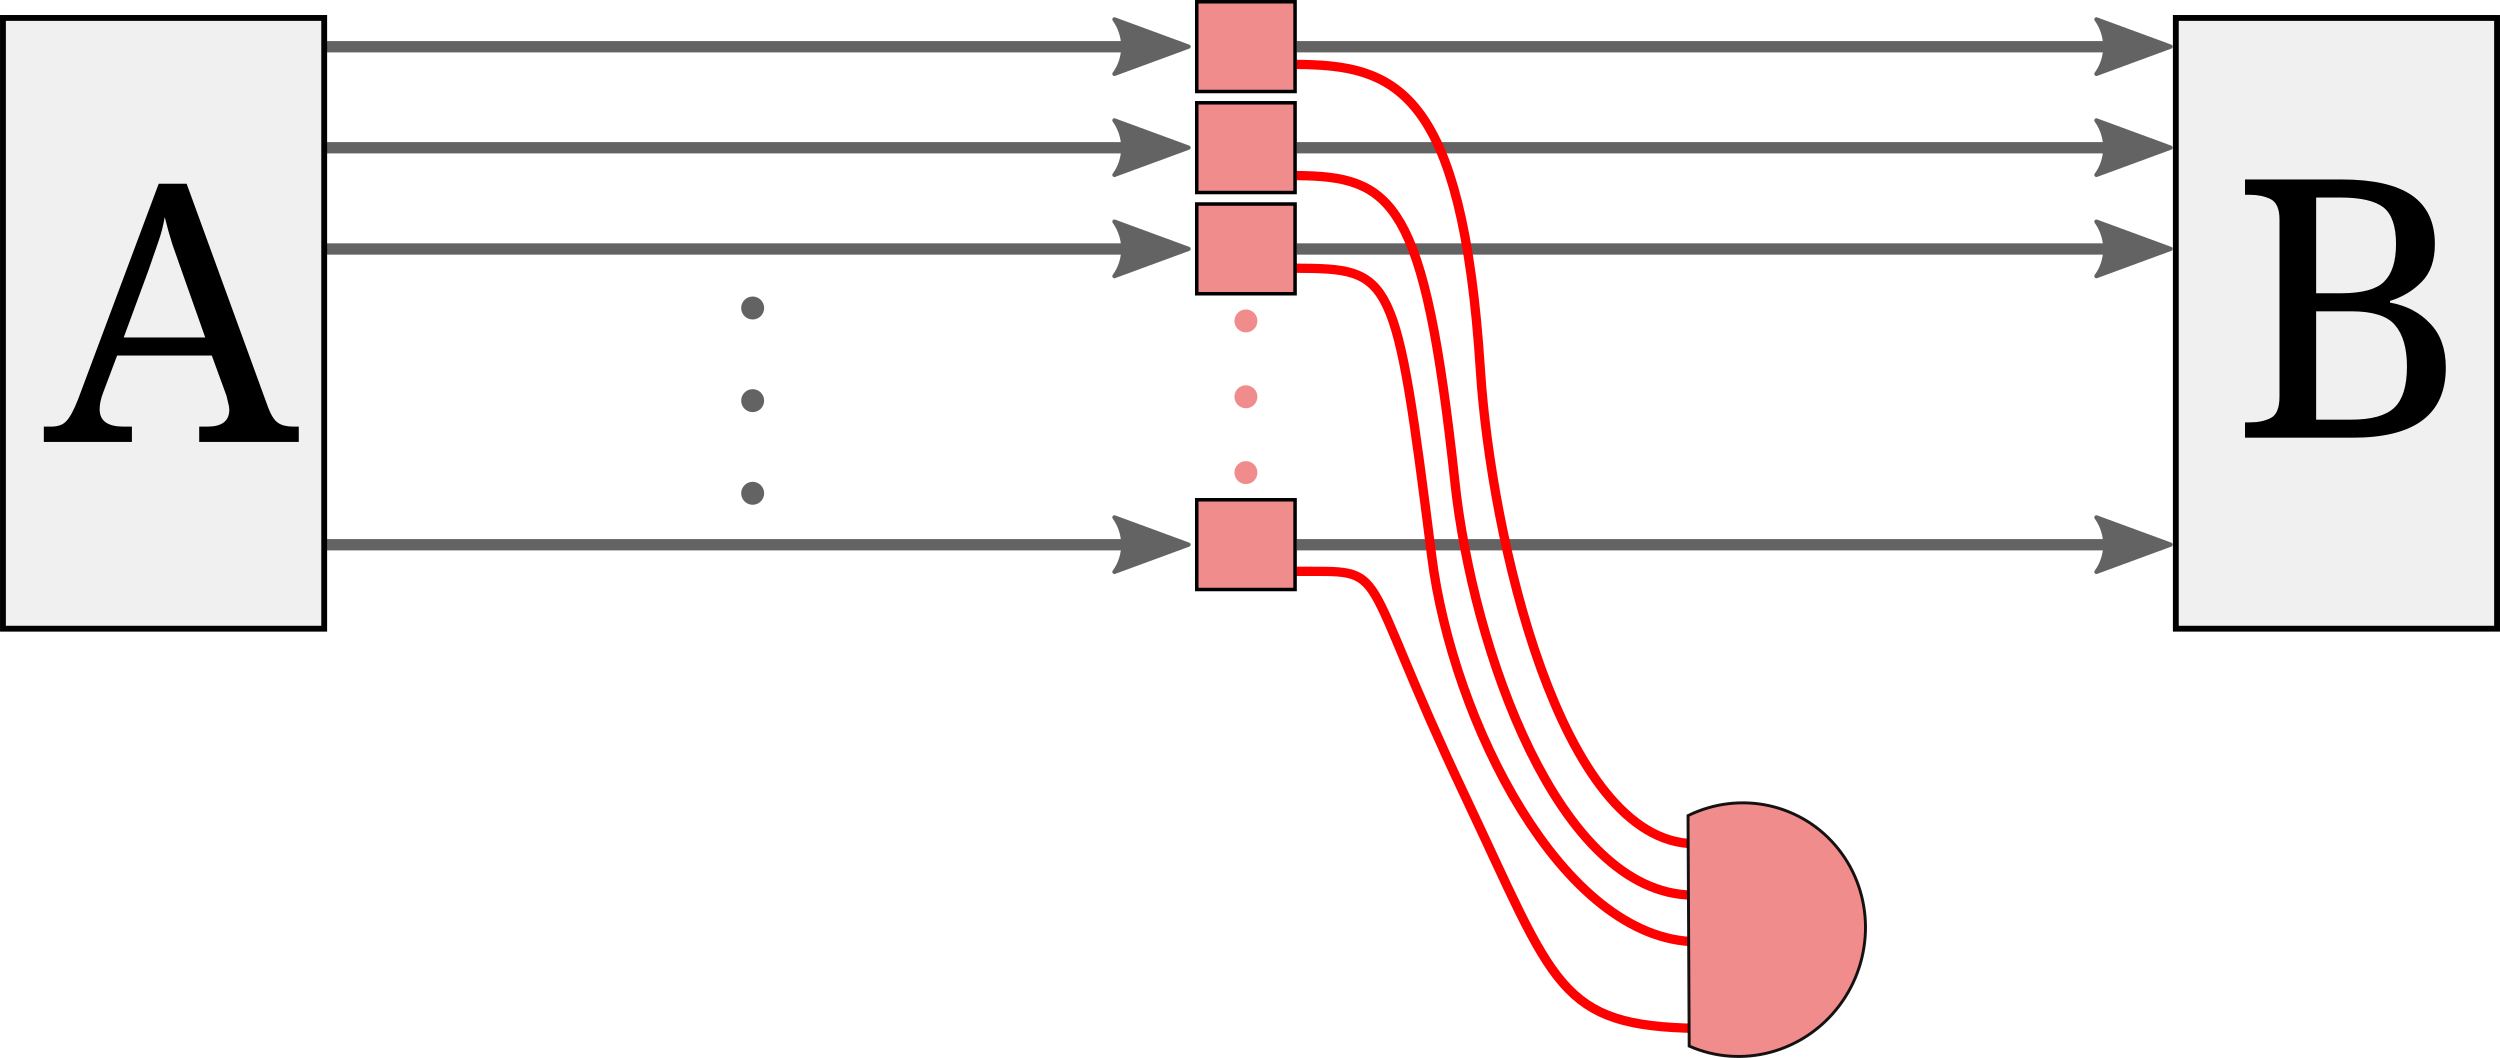
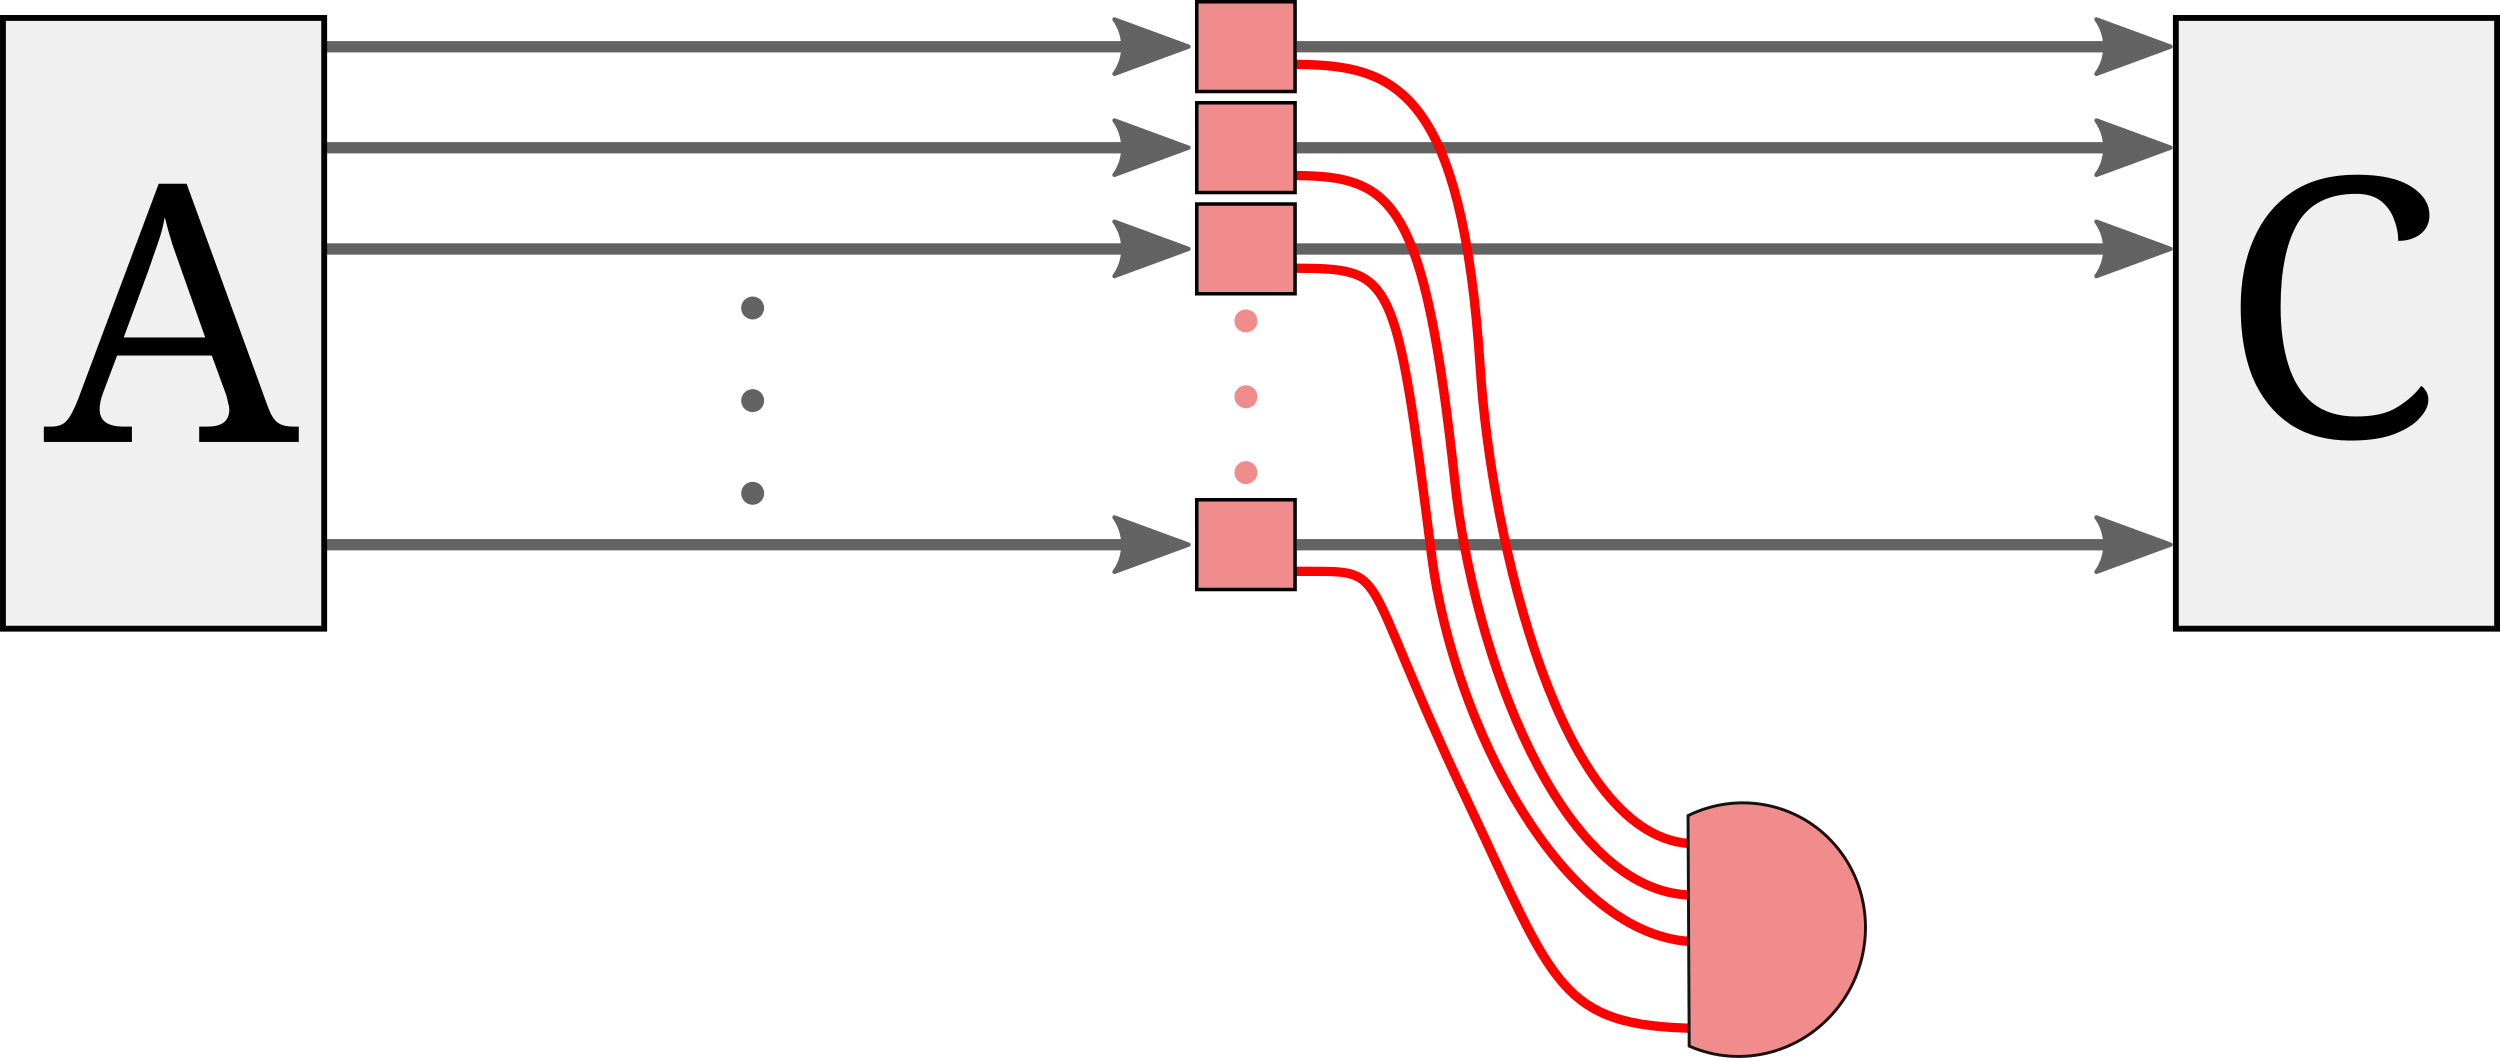
<svg xmlns="http://www.w3.org/2000/svg" width="71.4mm" height="30.215mm" viewBox="0 0 71.4 30.215" version="1.1" id="svg951">
  <defs id="defs945">
    <marker style="overflow:visible" id="marker1220" refX="0" refY="0" orient="auto">
      <path transform="scale(-0.6)" d="M 8.719,4.034 -2.207,0.016 8.719,-4.002 c -1.745,2.372 -1.735,5.617 -6e-7,8.035 z" style="fill:#636363;fill-opacity:1;fill-rule:evenodd;stroke:#636363;stroke-width:0.625;stroke-linejoin:round;stroke-opacity:1" id="path1218" />
    </marker>
    <marker orient="auto" refY="0" refX="0" id="marker1172" style="overflow:visible">
      <path id="path1170" style="fill:#636363;fill-opacity:1;fill-rule:evenodd;stroke:#636363;stroke-width:0.625;stroke-linejoin:round;stroke-opacity:1" d="M 8.719,4.034 -2.207,0.016 8.719,-4.002 c -1.745,2.372 -1.735,5.617 -6e-7,8.035 z" transform="scale(-0.6)" />
    </marker>
    <marker style="overflow:visible" id="marker1118" refX="0" refY="0" orient="auto">
      <path transform="scale(-0.6)" d="M 8.719,4.034 -2.207,0.016 8.719,-4.002 c -1.745,2.372 -1.735,5.617 -6e-7,8.035 z" style="fill:#636363;fill-opacity:1;fill-rule:evenodd;stroke:#636363;stroke-width:0.625;stroke-linejoin:round;stroke-opacity:1" id="path1116" />
    </marker>
    <marker style="overflow:visible" id="marker2547" refX="0" refY="0" orient="auto">
      <path transform="scale(-0.6)" d="M 8.719,4.034 -2.207,0.016 8.719,-4.002 c -1.745,2.372 -1.735,5.617 -6e-7,8.035 z" style="fill:#000000;fill-opacity:1;fill-rule:evenodd;stroke:#000000;stroke-width:0.625;stroke-linejoin:round;stroke-opacity:1" id="path2545" />
    </marker>
    <marker orient="auto" refY="0" refX="0" id="Arrow2Mend-0-1" style="overflow:visible">
      <path id="path4782-7-2" style="fill:#636363;fill-opacity:1;fill-rule:evenodd;stroke:#636363;stroke-width:0.625;stroke-linejoin:round;stroke-opacity:1" d="M 8.719,4.034 -2.207,0.016 8.719,-4.002 c -1.745,2.372 -1.735,5.617 -6e-7,8.035 z" transform="scale(-0.6)" />
    </marker>
  </defs>
  <g id="layer3" style="display:inline" transform="translate(7.082641,-12.24517)">
    <g id="g1706">
      <path id="path4753-4-5" d="M 1.904,13.58 H 26.435" style="fill:none;stroke:#636363;stroke-width:0.323;stroke-linecap:butt;stroke-linejoin:miter;stroke-miterlimit:4;stroke-dasharray:none;stroke-opacity:1;marker-end:url(#Arrow2Mend-0-1)" />
      <path style="fill:none;stroke:#636363;stroke-width:0.323;stroke-linecap:butt;stroke-linejoin:miter;stroke-miterlimit:4;stroke-dasharray:none;stroke-opacity:1;marker-end:url(#marker1118)" d="M 1.904,16.465 H 26.435" id="path1114" />
      <path id="path1168" d="M 1.904,19.356 H 26.435" style="fill:none;stroke:#636363;stroke-width:0.323;stroke-linecap:butt;stroke-linejoin:miter;stroke-miterlimit:4;stroke-dasharray:none;stroke-opacity:1;marker-end:url(#marker1172)" />
      <path style="fill:none;stroke:#636363;stroke-width:0.323;stroke-linecap:butt;stroke-linejoin:miter;stroke-miterlimit:4;stroke-dasharray:none;stroke-opacity:1;marker-end:url(#marker1220)" d="M 1.904,27.803 H 26.435" id="path1216" />
    </g>
    <g id="g1593" transform="translate(0.3552955,-0.1653646)">
      <ellipse ry="0.328" rx="0.328" cy="21.207" cx="14.058" id="path1576" style="opacity:1;fill:#636363;fill-opacity:1;stroke:none;stroke-width:0.725;stroke-miterlimit:4;stroke-dasharray:none;stroke-dashoffset:0;stroke-opacity:1" />
      <ellipse style="opacity:1;fill:#636363;fill-opacity:1;stroke:none;stroke-width:0.725;stroke-miterlimit:4;stroke-dasharray:none;stroke-dashoffset:0;stroke-opacity:1" id="ellipse1586" cx="14.058" cy="26.499" rx="0.328" ry="0.328" />
      <ellipse ry="0.328" rx="0.328" cy="23.853" cx="14.058" id="ellipse1588" style="opacity:1;fill:#636363;fill-opacity:1;stroke:none;stroke-width:0.725;stroke-miterlimit:4;stroke-dasharray:none;stroke-dashoffset:0;stroke-opacity:1" />
    </g>
    <g id="g1716" transform="translate(28.04583)">
      <path style="fill:none;stroke:#636363;stroke-width:0.323;stroke-linecap:butt;stroke-linejoin:miter;stroke-miterlimit:4;stroke-dasharray:none;stroke-opacity:1;marker-end:url(#Arrow2Mend-0-1)" d="M 1.904,13.58 H 26.435" id="path1708" />
      <path id="path1710" d="M 1.904,16.465 H 26.435" style="fill:none;stroke:#636363;stroke-width:0.323;stroke-linecap:butt;stroke-linejoin:miter;stroke-miterlimit:4;stroke-dasharray:none;stroke-opacity:1;marker-end:url(#marker1118)" />
      <path style="fill:none;stroke:#636363;stroke-width:0.323;stroke-linecap:butt;stroke-linejoin:miter;stroke-miterlimit:4;stroke-dasharray:none;stroke-opacity:1;marker-end:url(#marker1172)" d="M 1.904,19.356 H 26.435" id="path1712" />
      <path id="path1714" d="M 1.904,27.803 H 26.435" style="fill:none;stroke:#636363;stroke-width:0.323;stroke-linecap:butt;stroke-linejoin:miter;stroke-miterlimit:4;stroke-dasharray:none;stroke-opacity:1;marker-end:url(#marker1220)" />
    </g>
    <g transform="translate(-11.87519,-18.02034)" id="g1798">
      <ellipse ry="0.328" rx="0.328" cy="39.431" cx="40.376" id="ellipse1792" style="opacity:1;fill:#f08c8c;fill-opacity:1;stroke:none;stroke-width:0.725;stroke-miterlimit:4;stroke-dasharray:none;stroke-dashoffset:0;stroke-opacity:1" />
      <ellipse style="opacity:1;fill:#f08c8c;fill-opacity:1;stroke:none;stroke-width:0.725;stroke-miterlimit:4;stroke-dasharray:none;stroke-dashoffset:0;stroke-opacity:1" id="ellipse1794" cx="40.376" cy="43.763" rx="0.328" ry="0.328" />
      <ellipse ry="0.328" rx="0.328" cy="41.597" cx="40.376" id="ellipse1796" style="opacity:1;fill:#f08c8c;fill-opacity:1;stroke:none;stroke-width:0.725;stroke-miterlimit:4;stroke-dasharray:none;stroke-dashoffset:0;stroke-opacity:1" />
    </g>
  </g>
  <g id="layer1" transform="translate(20.44708,-123.9016)" style="display:inline">
    <rect style="opacity:1;fill:#f0f0f0;fill-opacity:1;stroke:#000000;stroke-width:0.167;stroke-miterlimit:4;stroke-dasharray:none;stroke-dashoffset:0;stroke-opacity:1" id="rect5052" width="9.175" height="17.443" x="-20.363" y="124.414" />
    <text xml:space="preserve" style="font-style:normal;font-variant:normal;font-weight:normal;font-stretch:normal;font-size:12.673px;line-height:125%;font-family:Garamond;-inkscape-font-specification:Garamond;letter-spacing:0px;word-spacing:0px;fill:#000000;fill-opacity:1;stroke:none;stroke-width:0.323px;stroke-linecap:butt;stroke-linejoin:miter;stroke-opacity:1" x="-19.194" y="136.521" id="text5041-4">
      <tspan id="tspan5039-4" x="-19.194" y="136.521" style="font-size:10.325px;stroke-width:0.323px">A</tspan>
    </text>
-     <g id="g962" transform="translate(-12.84882)">
-       <rect style="opacity:1;fill:#f0f0f0;fill-opacity:1;stroke:#000000;stroke-width:0.167;stroke-miterlimit:4;stroke-dasharray:none;stroke-dashoffset:0;stroke-opacity:1" id="rect952" width="9.175" height="17.443" x="54.543" y="124.414" />
-       <text id="text5041-4-6" y="136.403" x="56.128" style="font-style:normal;font-variant:normal;font-weight:normal;font-stretch:normal;font-size:12.673px;line-height:125%;font-family:Garamond;-inkscape-font-specification:Garamond;letter-spacing:0px;word-spacing:0px;fill:#000000;fill-opacity:1;stroke:none;stroke-width:0.323px;stroke-linecap:butt;stroke-linejoin:miter;stroke-opacity:1" xml:space="preserve">
-         <tspan style="font-size:10.325px;stroke-width:0.323px" y="136.403" x="56.128" id="tspan5039-4-0">B</tspan>
-       </text>
-     </g>
+     <rect y="124.414" x="41.695" height="17.443" width="9.175" id="rect952" style="opacity:1;fill:#f0f0f0;fill-opacity:1;stroke:#000000;stroke-width:0.167;stroke-miterlimit:4;stroke-dasharray:none;stroke-dashoffset:0;stroke-opacity:1" />
+     <text xml:space="preserve" style="font-style:normal;font-variant:normal;font-weight:normal;font-stretch:normal;font-size:12.673px;line-height:125%;font-family:Garamond;-inkscape-font-specification:Garamond;letter-spacing:0px;word-spacing:0px;fill:#000000;fill-opacity:1;stroke:none;stroke-width:0.323px;stroke-linecap:butt;stroke-linejoin:miter;stroke-opacity:1" x="42.954" y="136.373" id="text5041-4-6">
+       <tspan id="tspan5039-4-0" x="42.954" y="136.373" style="font-size:10.325px;stroke-width:0.323px">C</tspan>
+     </text>
  </g>
  <g id="layer4" style="display:inline" transform="translate(-8.9484406e-7,0.4291214)">
    <path style="fill:none;fill-opacity:1;fill-rule:evenodd;stroke:#ff0000;stroke-width:0.265px;stroke-linecap:butt;stroke-linejoin:miter;stroke-opacity:1" d="m 37.001,1.41 c 2.802,0.018 4.757,0.617 5.279,8.732 0.302,4.69 2.266,13.487 6.106,13.525" id="path1760" />
    <path id="path1764" d="m 37.001,4.585 c 2.802,0.018 3.68,0.692 4.552,8.765 0.512,4.747 2.947,11.746 6.786,11.785" style="fill:none;fill-opacity:1;fill-rule:evenodd;stroke:#ff0000;stroke-width:0.265px;stroke-linecap:butt;stroke-linejoin:miter;stroke-opacity:1" />
    <path style="fill:none;fill-opacity:1;fill-rule:evenodd;stroke:#ff0000;stroke-width:0.265px;stroke-linecap:butt;stroke-linejoin:miter;stroke-opacity:1" d="m 37.001,7.231 c 2.802,0.018 2.858,0.089 3.89,8.236 0.593,4.682 3.725,10.961 7.565,11" id="path1766" />
    <path id="path1768" d="m 37.013,15.888 c 2.802,0.018 1.617,-0.365 4.833,6.428 2.576,5.442 2.654,6.564 6.657,6.626" style="fill:none;fill-opacity:1;fill-rule:evenodd;stroke:#ff0000;stroke-width:0.265px;stroke-linecap:butt;stroke-linejoin:miter;stroke-opacity:1" />
    <rect transform="translate(20.44708,-124.3307)" y="123.952" x="13.732" height="2.563" width="2.808" id="rect1610" style="display:inline;opacity:1;fill:#f08c8c;fill-opacity:1;stroke:#000000;stroke-width:0.1;stroke-miterlimit:4;stroke-dasharray:none;stroke-dashoffset:0;stroke-opacity:1" />
    <rect transform="translate(20.44708,-124.3307)" style="display:inline;opacity:1;fill:#f08c8c;fill-opacity:1;stroke:#000000;stroke-width:0.1;stroke-miterlimit:4;stroke-dasharray:none;stroke-dashoffset:0;stroke-opacity:1" id="rect1612" width="2.808" height="2.563" x="13.732" y="126.837" />
    <rect transform="translate(20.44708,-124.3307)" y="129.728" x="13.732" height="2.563" width="2.808" id="rect1650" style="display:inline;opacity:1;fill:#f08c8c;fill-opacity:1;stroke:#000000;stroke-width:0.1;stroke-miterlimit:4;stroke-dasharray:none;stroke-dashoffset:0;stroke-opacity:1" />
    <rect transform="translate(20.44708,-124.3307)" style="display:inline;opacity:1;fill:#f08c8c;fill-opacity:1;stroke:#000000;stroke-width:0.1;stroke-miterlimit:4;stroke-dasharray:none;stroke-dashoffset:0;stroke-opacity:1" id="rect1664" width="2.808" height="2.563" x="13.732" y="138.175" />
    <path style="opacity:1;fill:#f08c8c;fill-opacity:1;stroke:#000000;stroke-width:0.084;stroke-miterlimit:4;stroke-dasharray:none;stroke-dashoffset:0;stroke-opacity:0.913" d="m 48.21,22.865 c 1.493,-0.732 3.268,-0.338 4.293,0.953 1.026,1.291 1.035,3.142 0.023,4.48 -1.012,1.337 -2.782,1.812 -4.283,1.149 z" id="path1732" />
  </g>
  <g id="layer5" style="display:none">
    <g transform="translate(-4.4742203e-7,0.4291214)" style="display:inline" id="g1812">
      <path style="opacity:1;fill:#f08c8c;fill-opacity:1;stroke:#000000;stroke-width:0.1;stroke-miterlimit:4;stroke-dasharray:none;stroke-dashoffset:0;stroke-opacity:0.913" d="m -27.319,0.405 c 0.592,-0.29 1.295,-0.134 1.702,0.378 0.406,0.512 0.41,1.246 0.009,1.776 -0.401,0.53 -1.103,0.718 -1.697,0.455 z" id="path1724" />
      <path id="path1728" d="m -27.319,3.558 c 0.592,-0.29 1.295,-0.134 1.702,0.378 0.406,0.512 0.41,1.246 0.009,1.776 -0.401,0.53 -1.103,0.718 -1.697,0.455 z" style="opacity:1;fill:#f08c8c;fill-opacity:1;stroke:#000000;stroke-width:0.1;stroke-miterlimit:4;stroke-dasharray:none;stroke-dashoffset:0;stroke-opacity:0.913" />
      <path style="opacity:1;fill:#f08c8c;fill-opacity:1;stroke:#000000;stroke-width:0.1;stroke-miterlimit:4;stroke-dasharray:none;stroke-dashoffset:0;stroke-opacity:0.913" d="m -27.319,6.711 c 0.592,-0.29 1.295,-0.134 1.702,0.378 0.406,0.512 0.41,1.246 0.009,1.776 -0.401,0.53 -1.103,0.718 -1.697,0.455 z" id="path1730" />
    </g>
  </g>
</svg>
